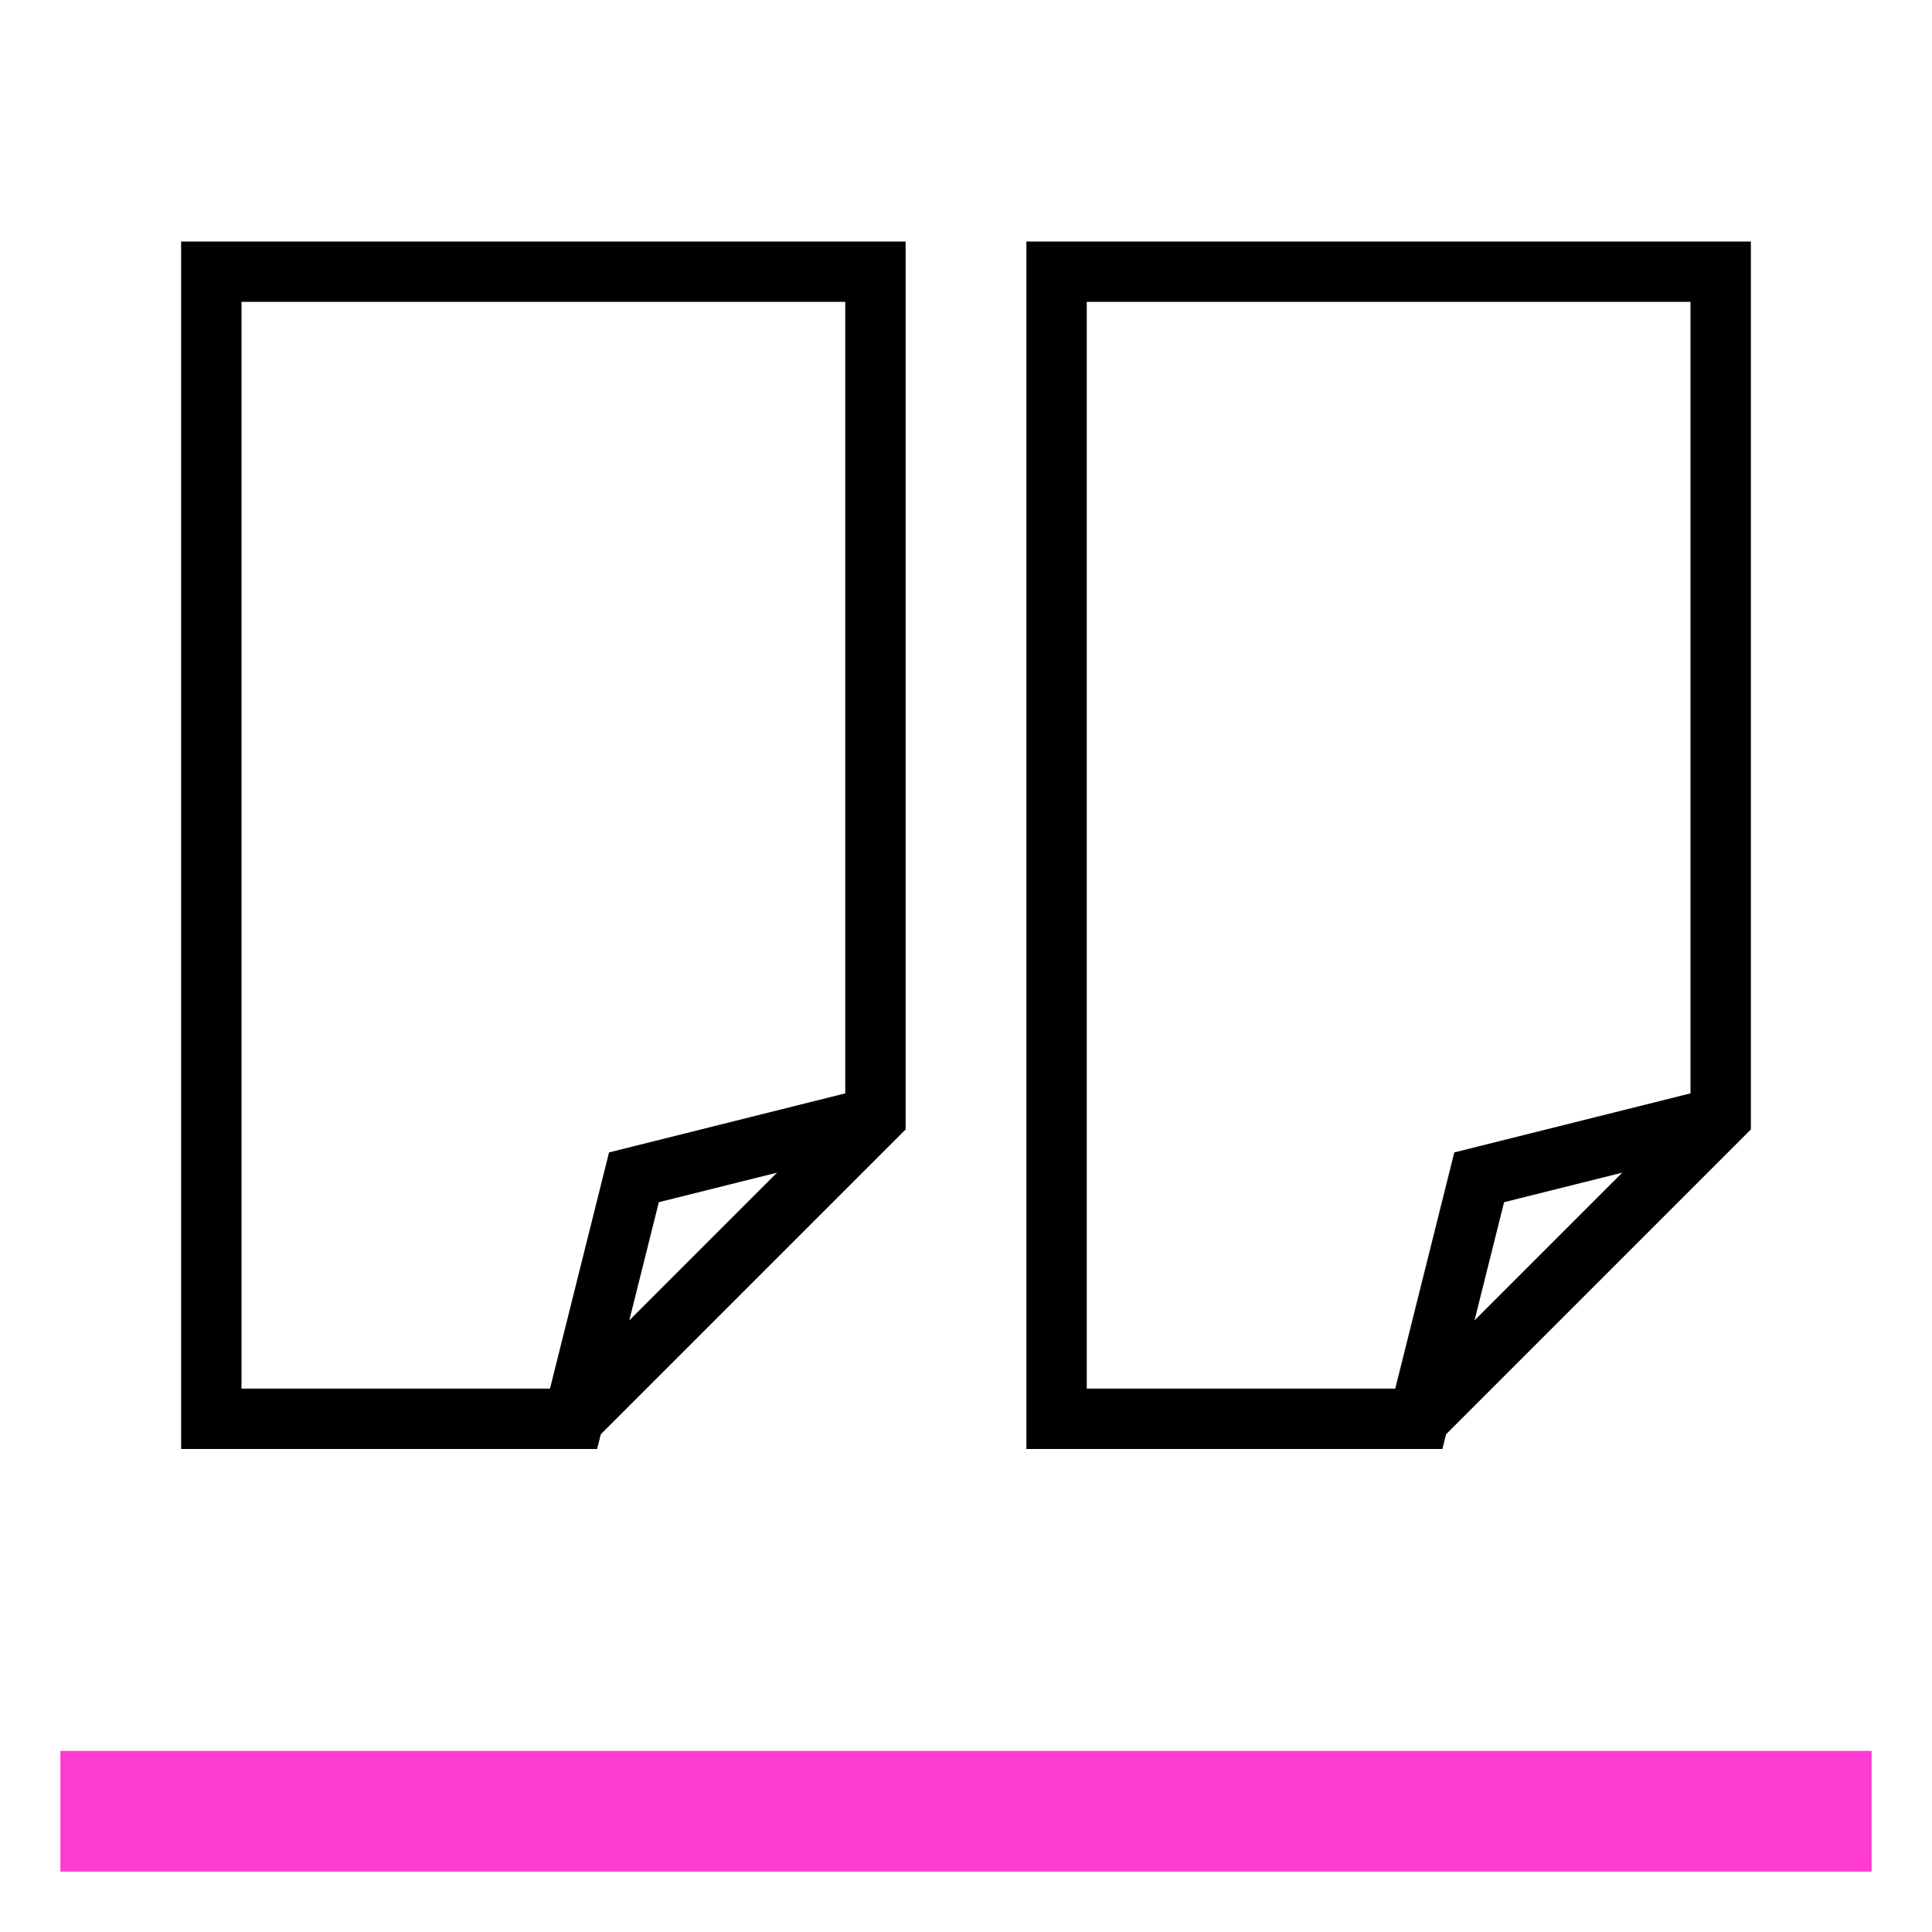
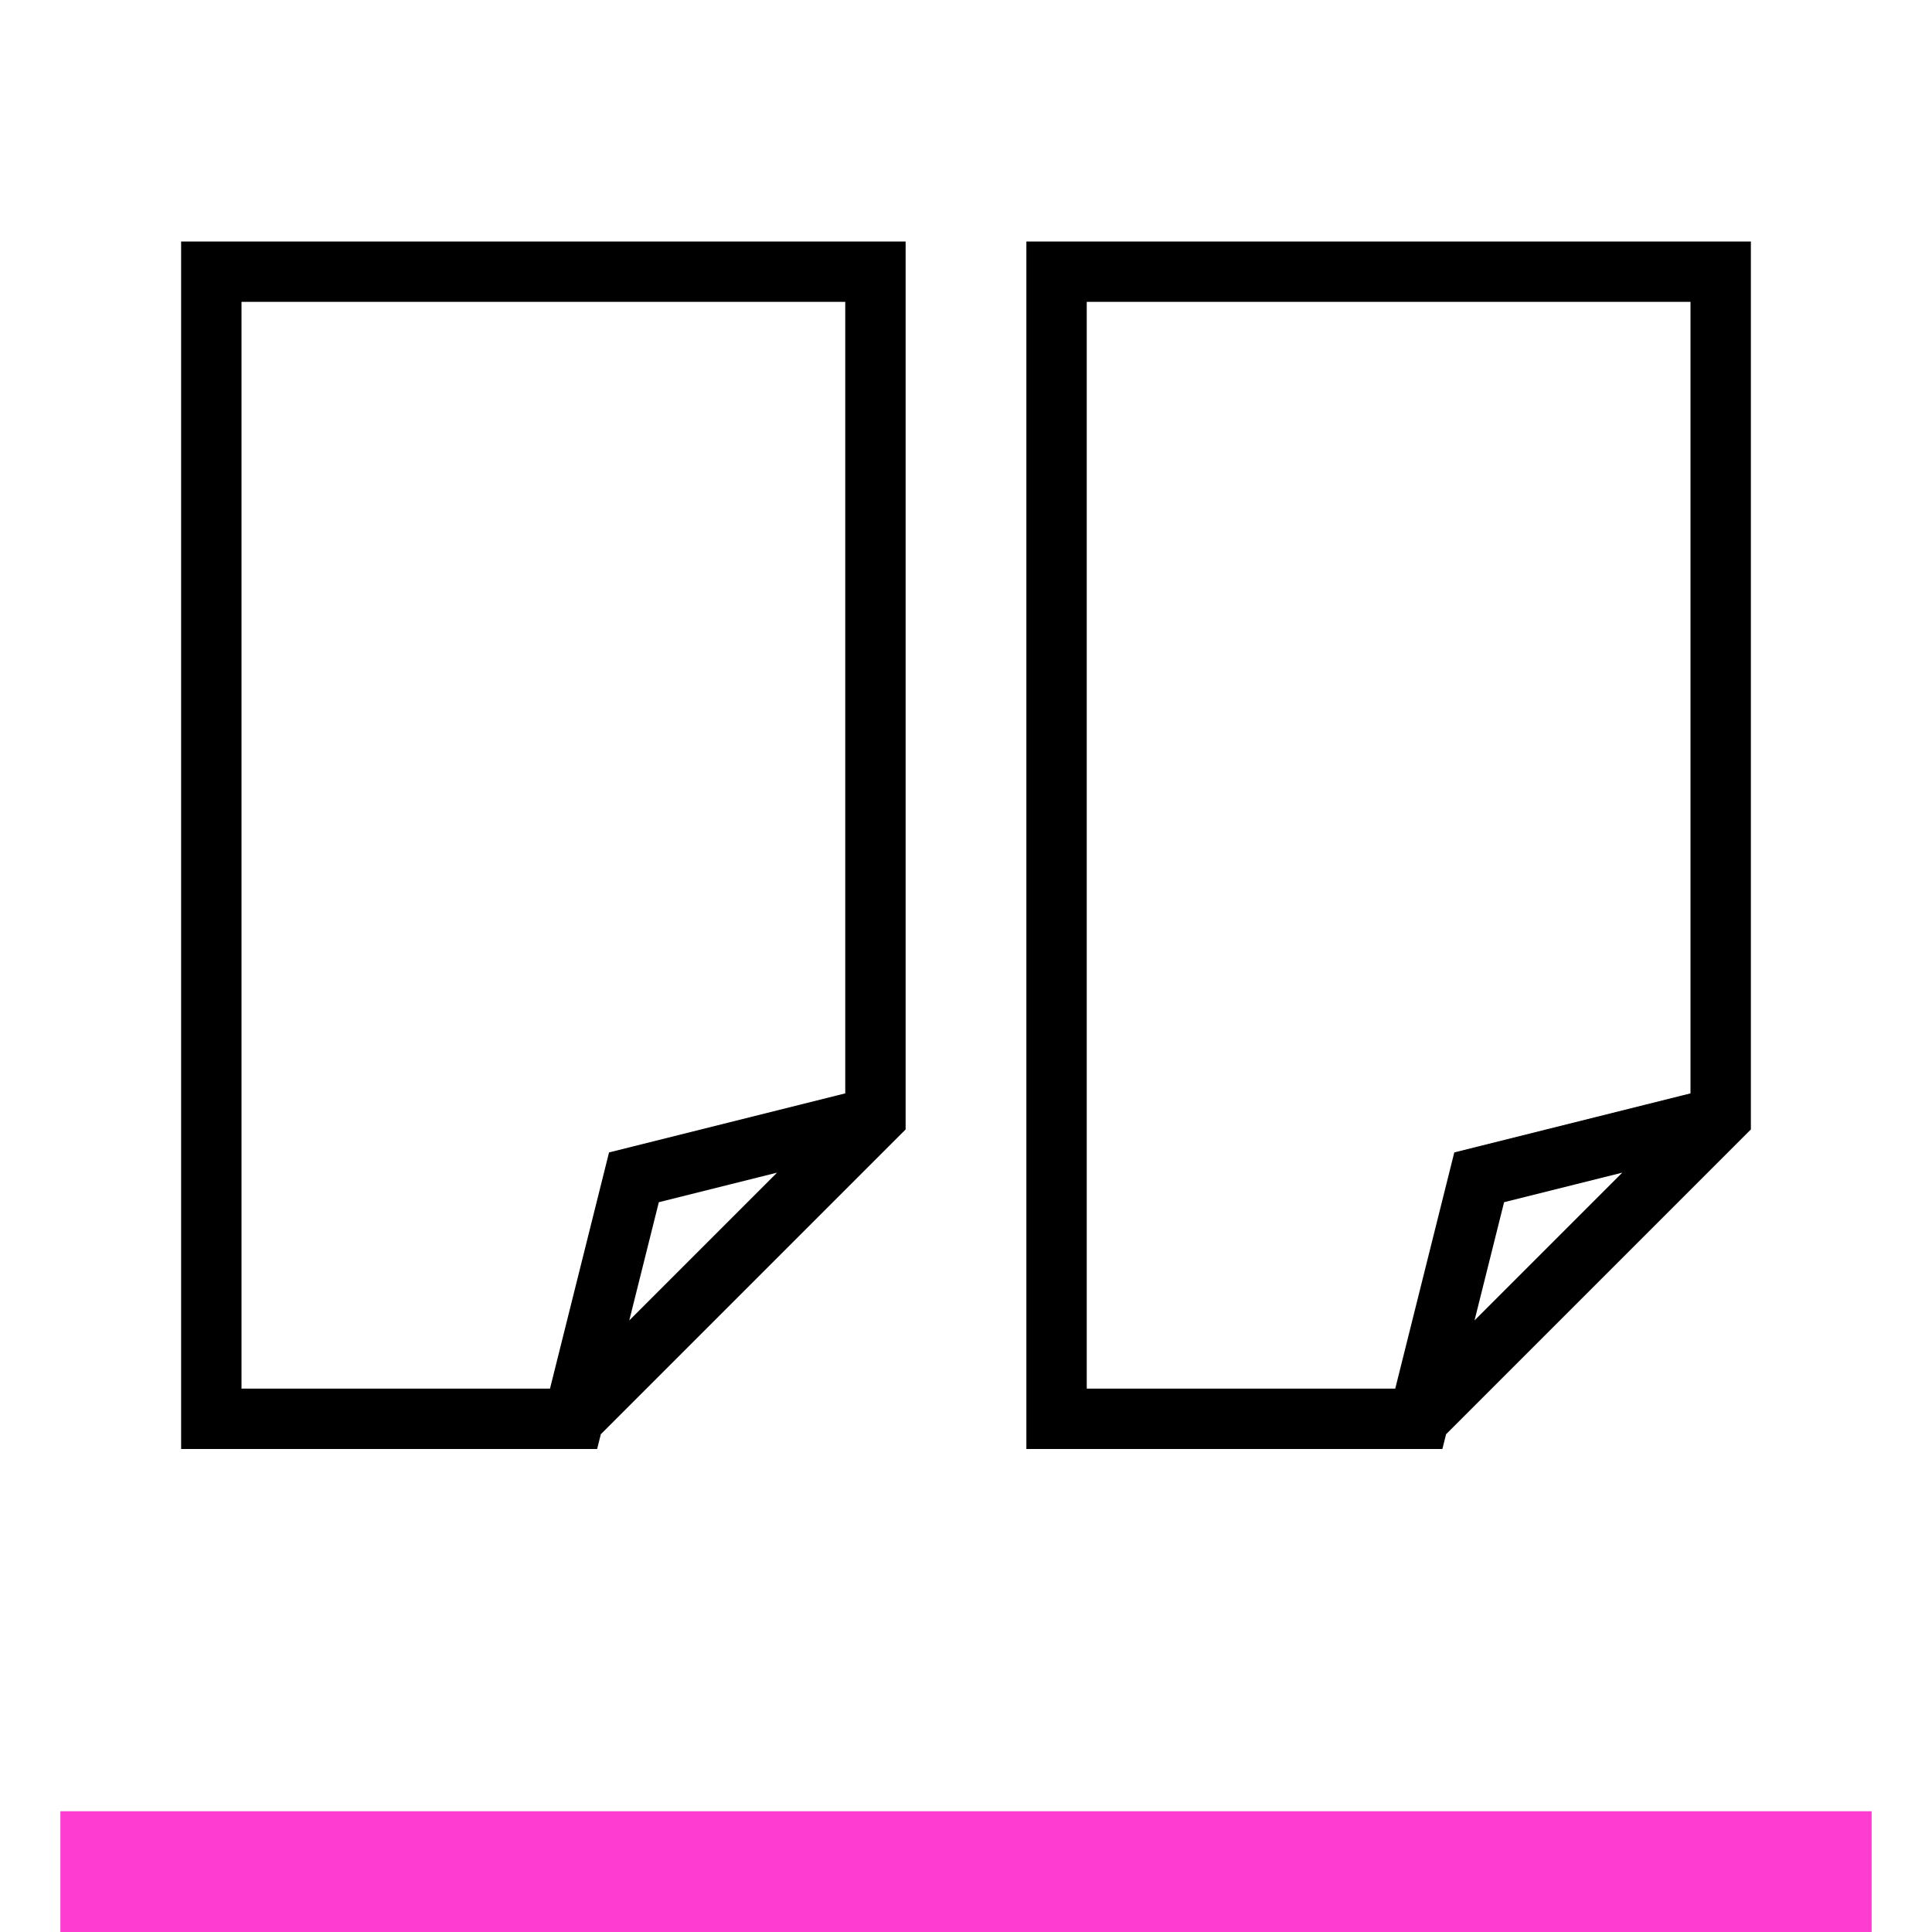
<svg xmlns="http://www.w3.org/2000/svg" width="100%" height="100%" viewBox="0 0 32 32" preserveAspectRatio="xMidYMid meet" version="1.1">
  <path stroke="#000000" stroke-width="1" fill="none" d="m 9.5,23.5 l 5,-5 l 0,-14 l -11,0 l 0,19 l 6,0 l 1,-4 l 4,-1 " />
  <path stroke="#000000" stroke-width="1" fill="none" d="m 23.5,23.5 l 5,-5 l 0,-14 l -11,0 l 0,19 l 6,0 l 1,-4 l 4,-1 " />
-   <path stroke="#ff3cd2" stroke-width="2" fill="none" d="m 1,30 l 30,0 " />
+   <path stroke="#ff3cd2" stroke-width="2" fill="none" d="m 1,31 l 30,0 " />
</svg>
